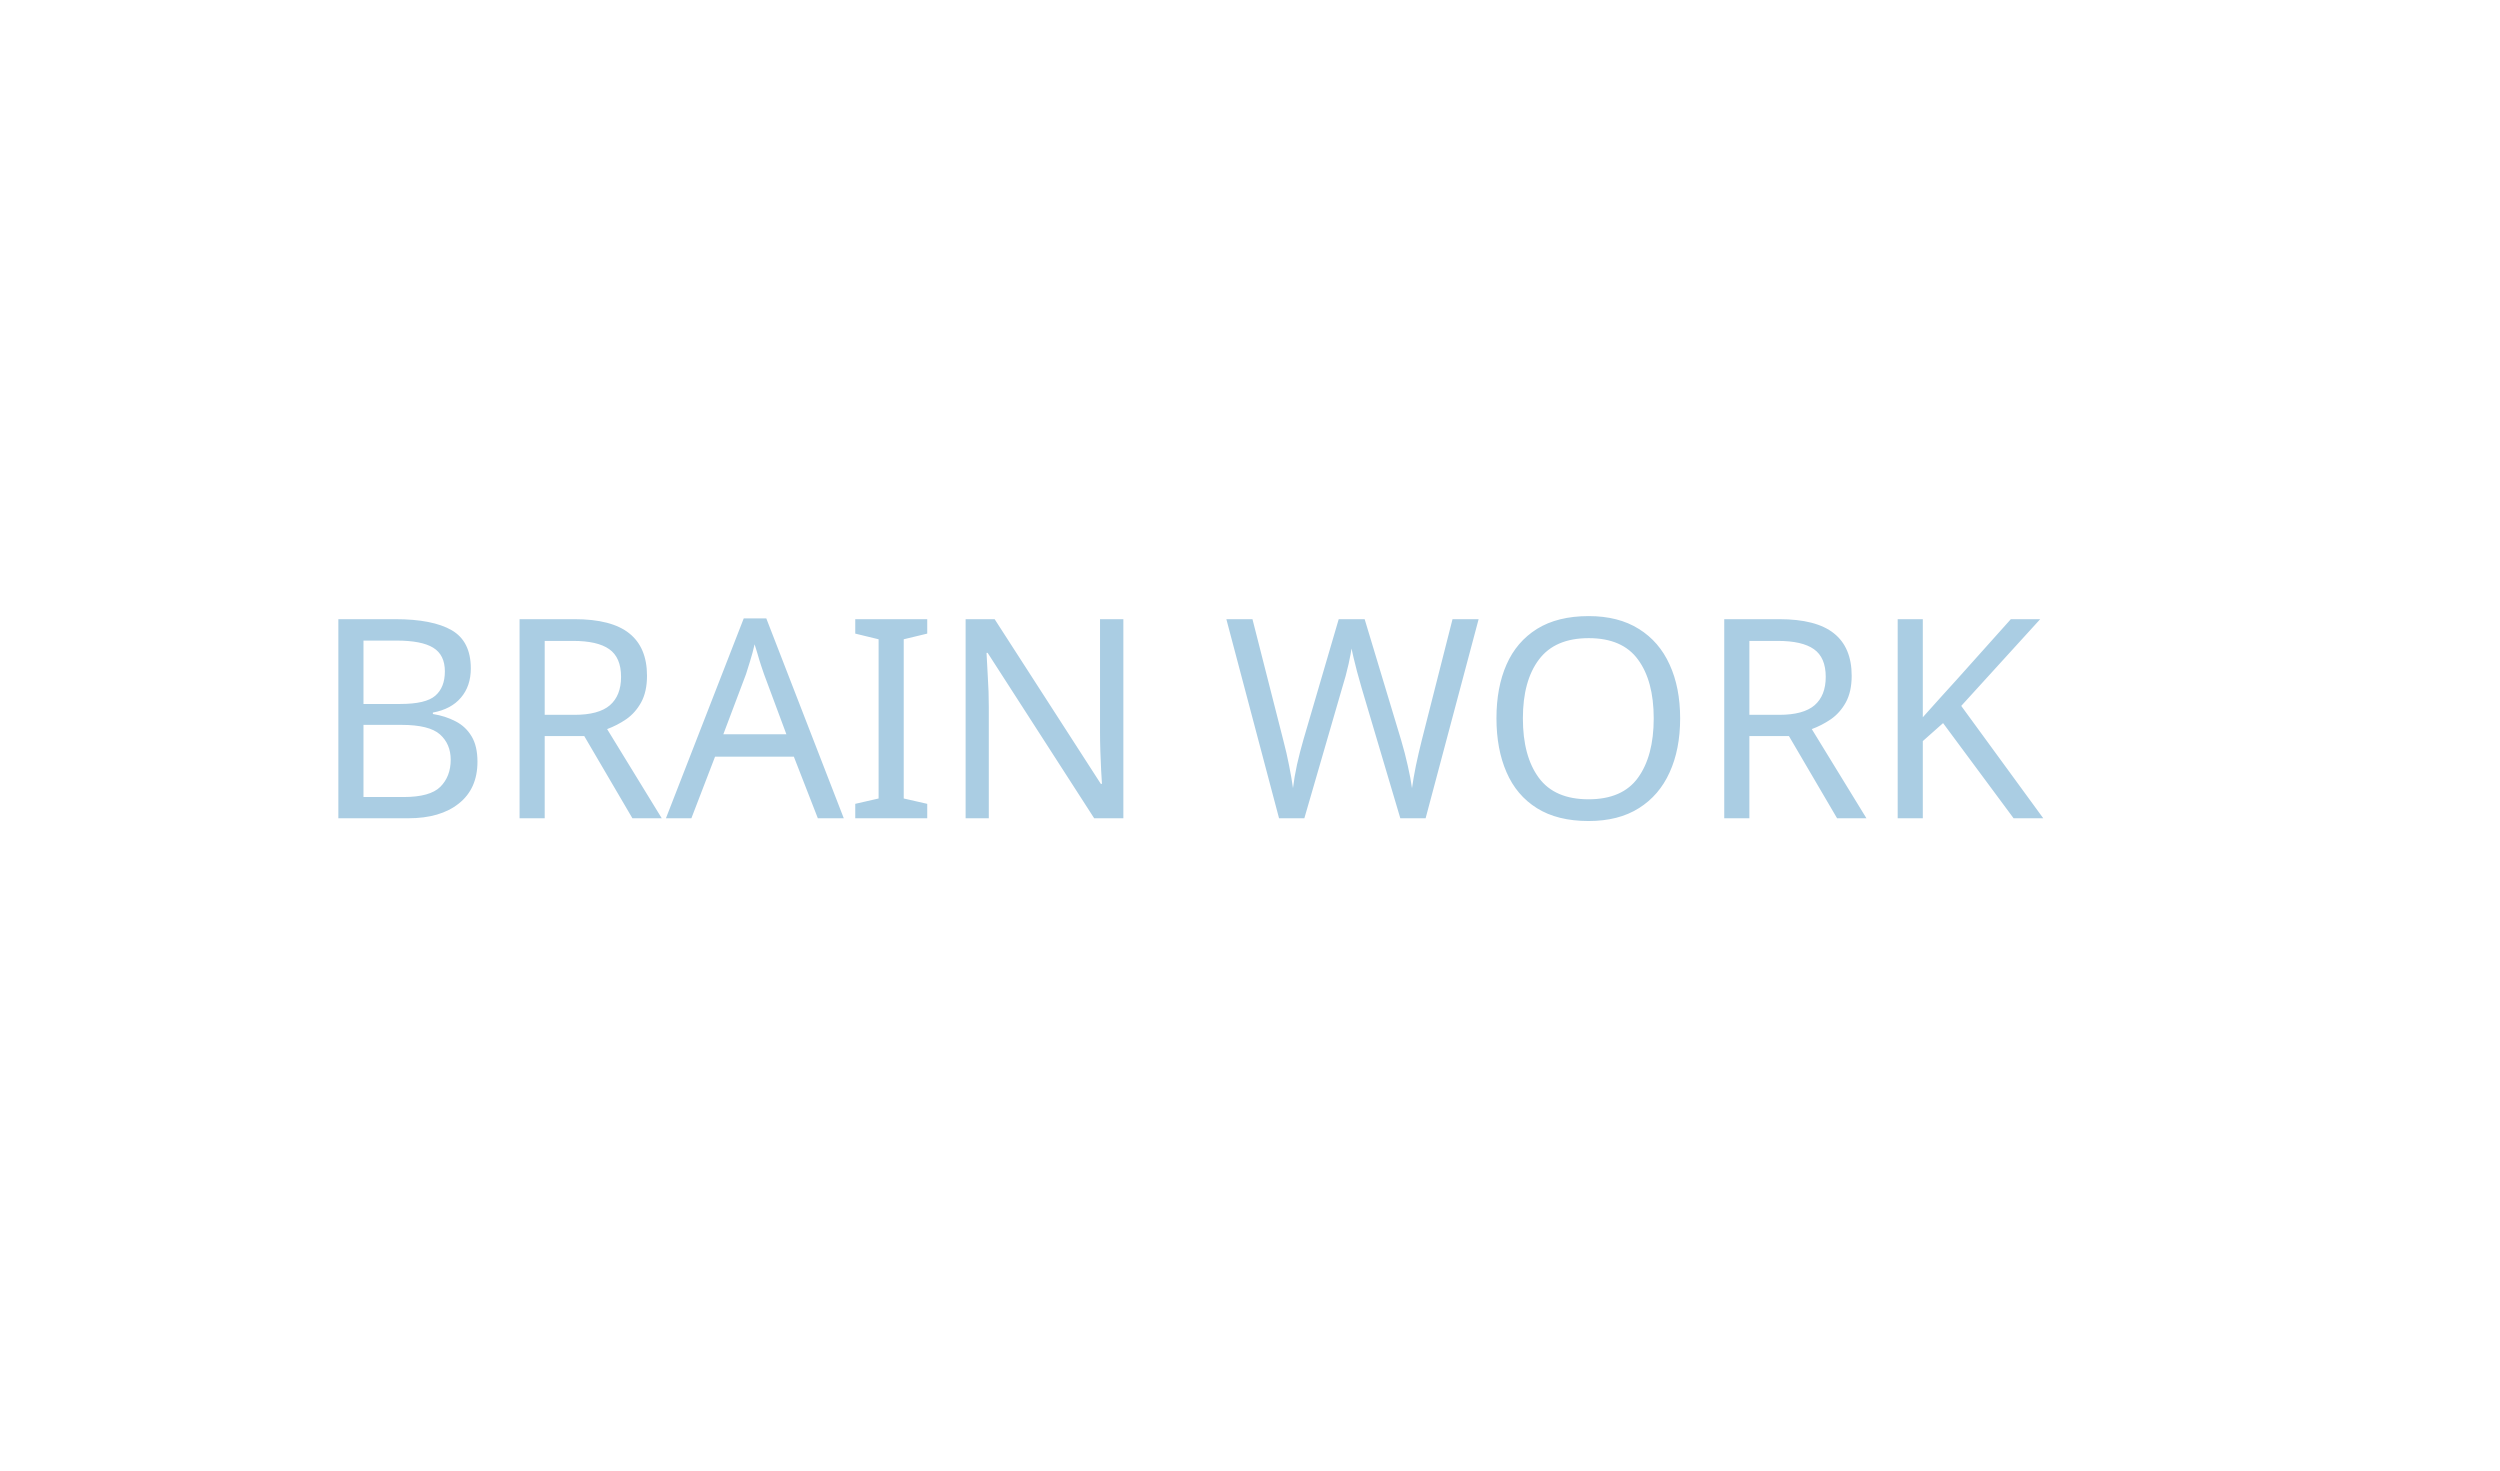
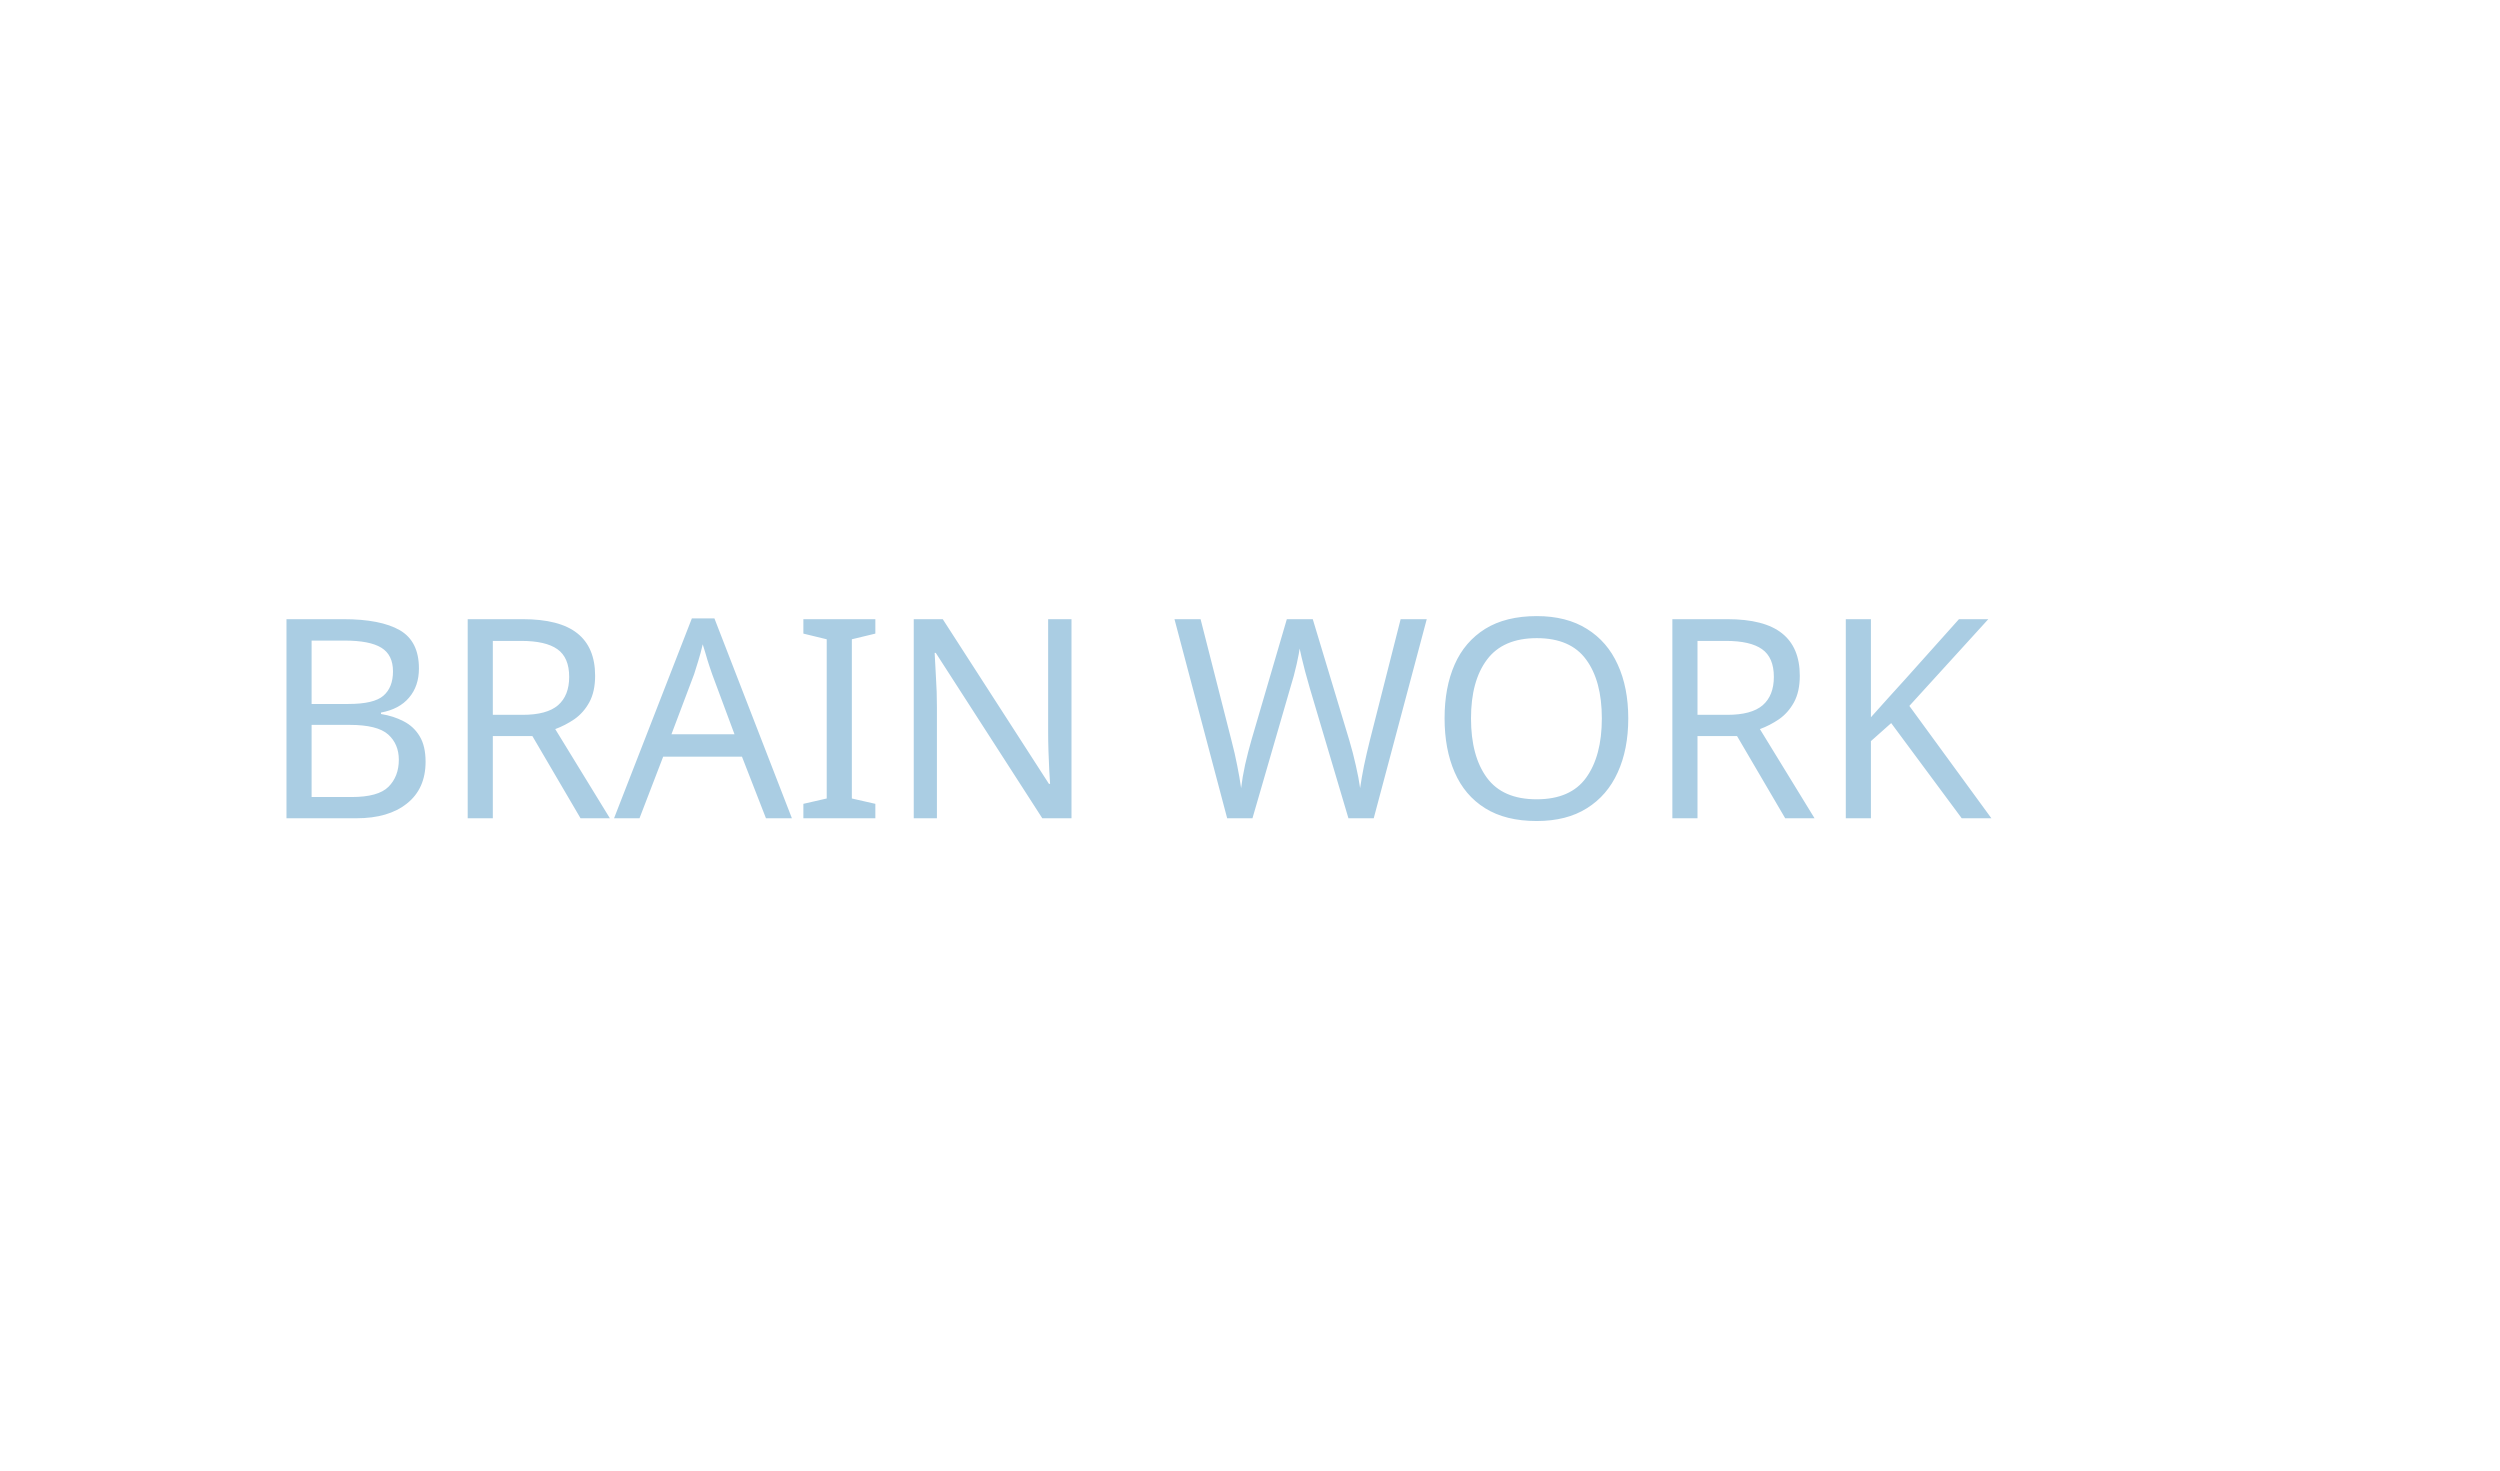
<svg xmlns="http://www.w3.org/2000/svg" version="1.1" id="Layer_1" x="0px" y="0px" width="240.94px" height="141.73px" viewBox="0 0 240.94 141.73" enable-background="new 0 0 240.94 141.73" xml:space="preserve">
-   <text id="svg-text" transform="matrix(1 0 0 1 30 78.8613)" fill="#AACDE3" font-family="'CooperBlack'" opacity="1" font-size="26.869">BRAIN WORK</text>
+   <text id="svg-text" transform="matrix(1 0 0 1 25 78.8613)" fill="#AACDE3" font-family="'CooperBlack'" opacity="1" font-size="26.869">BRAIN WORK</text>
</svg>
